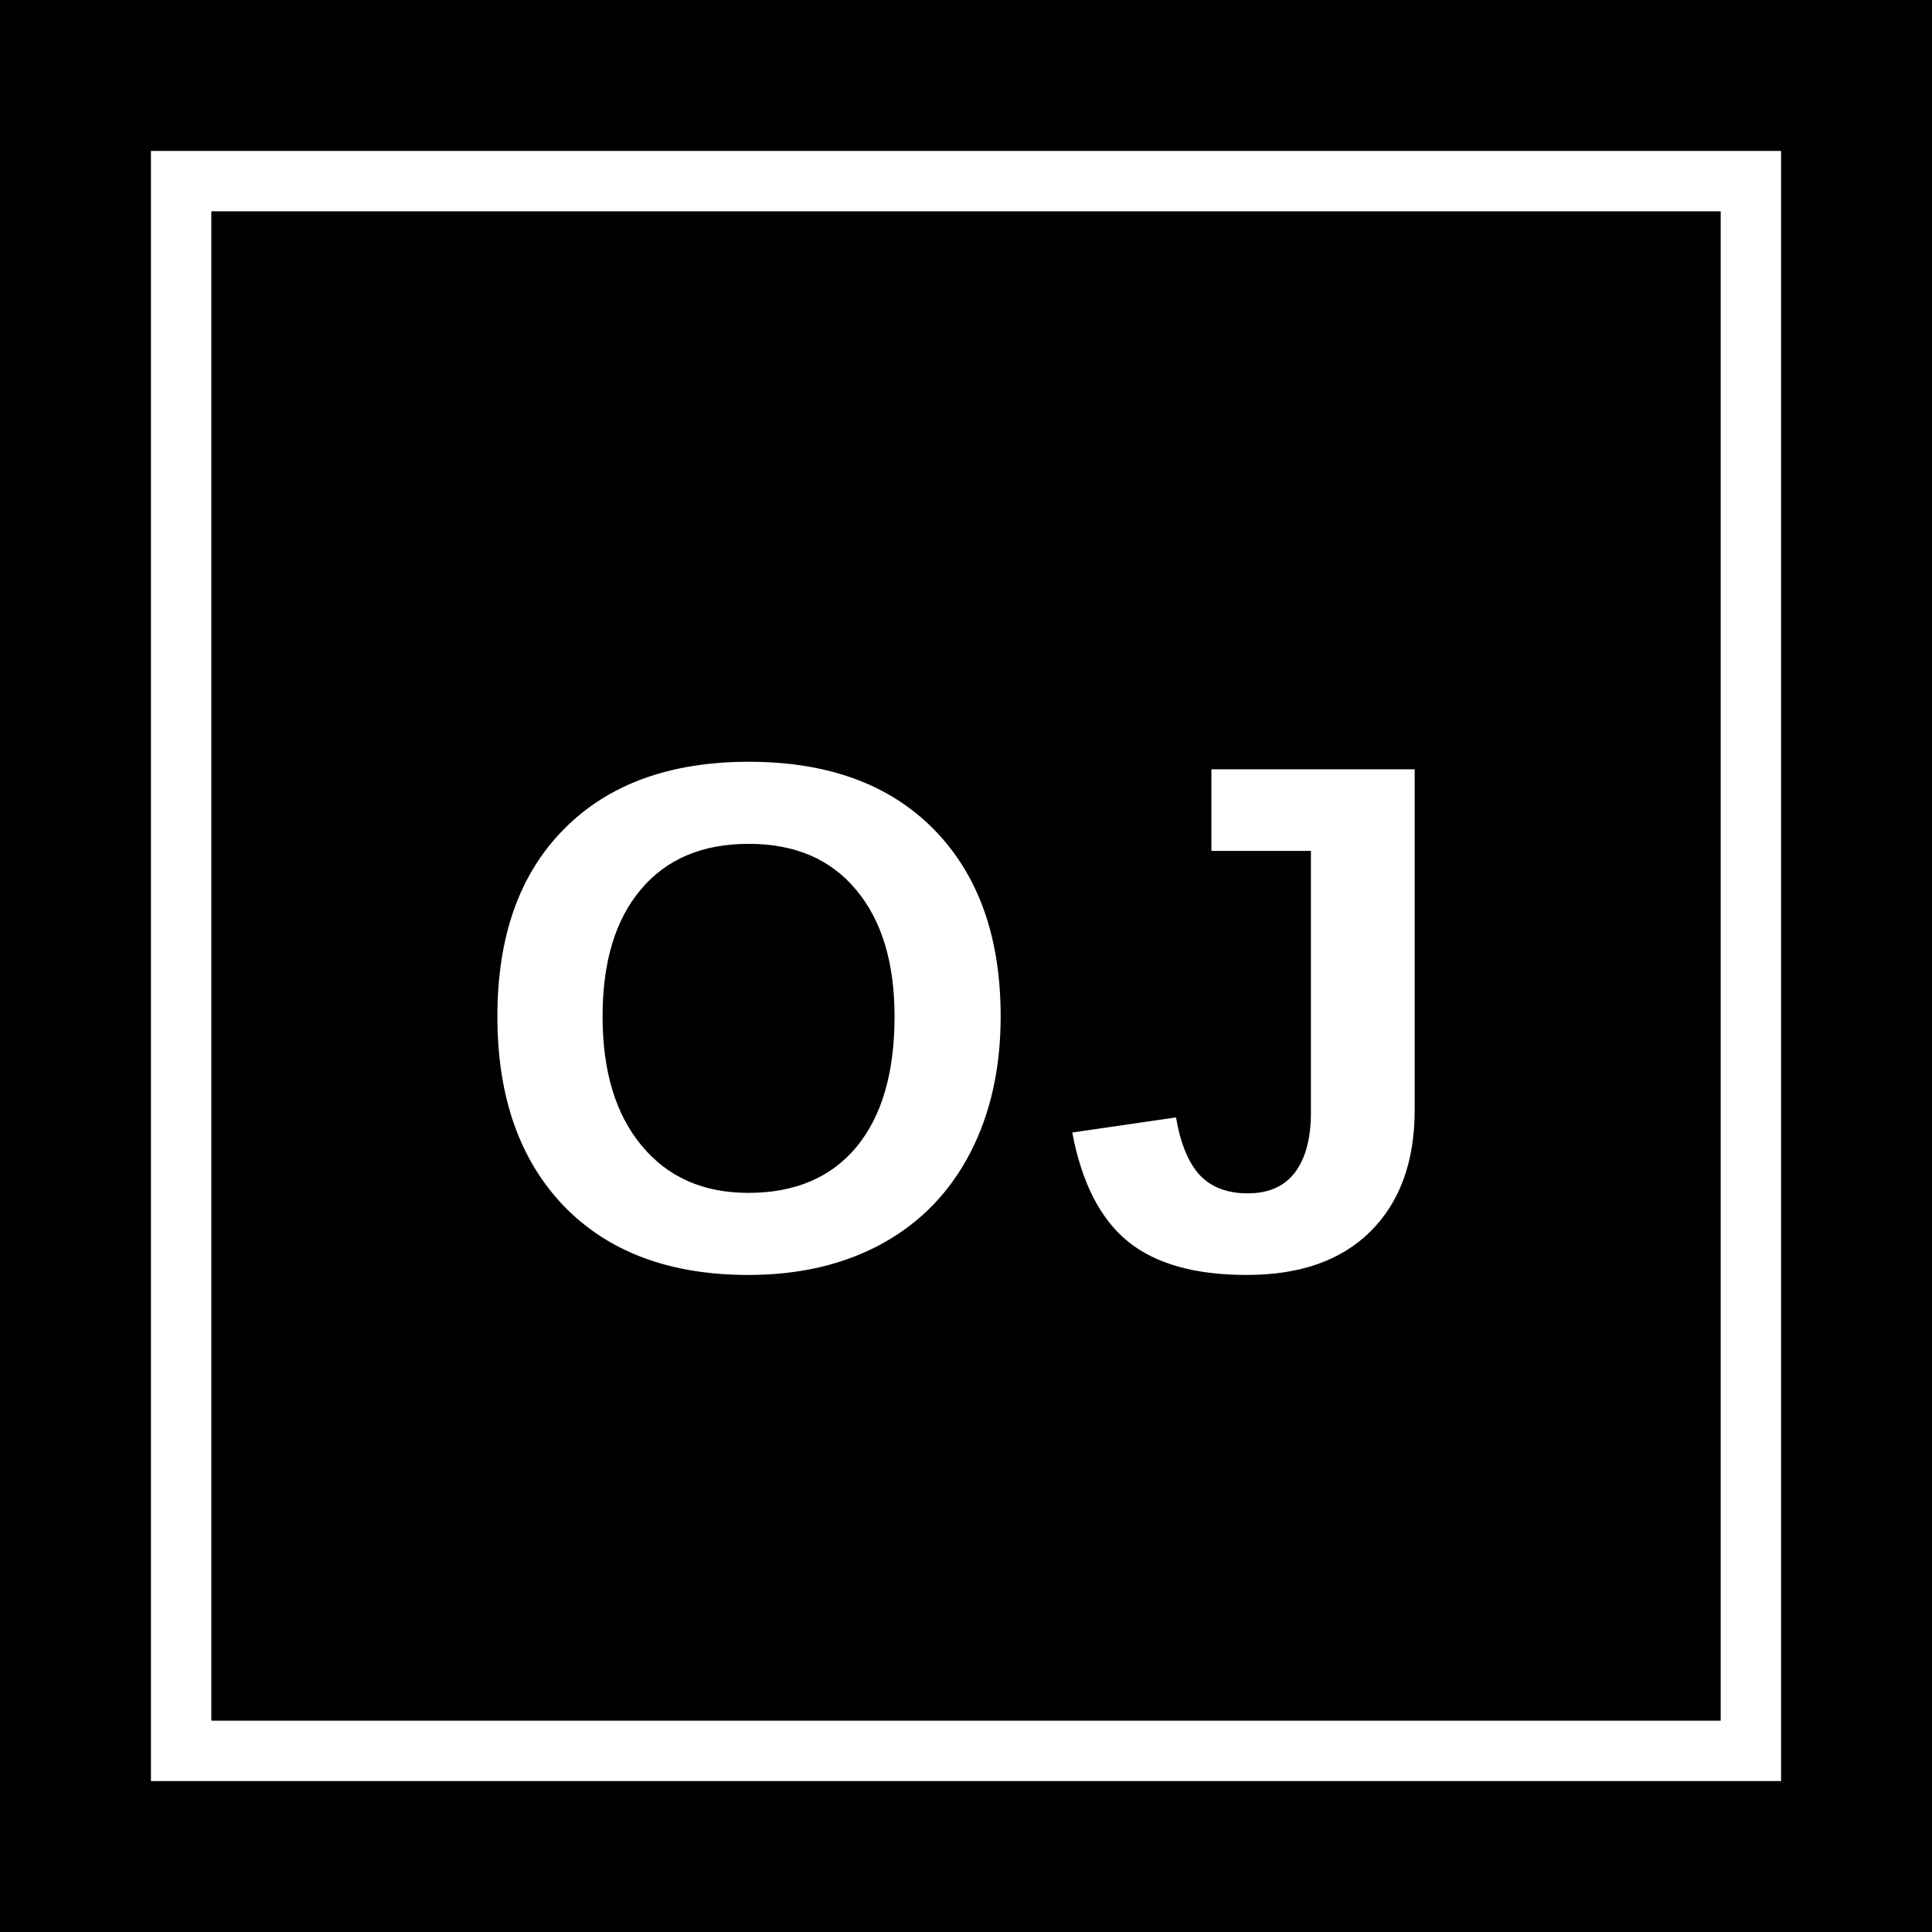
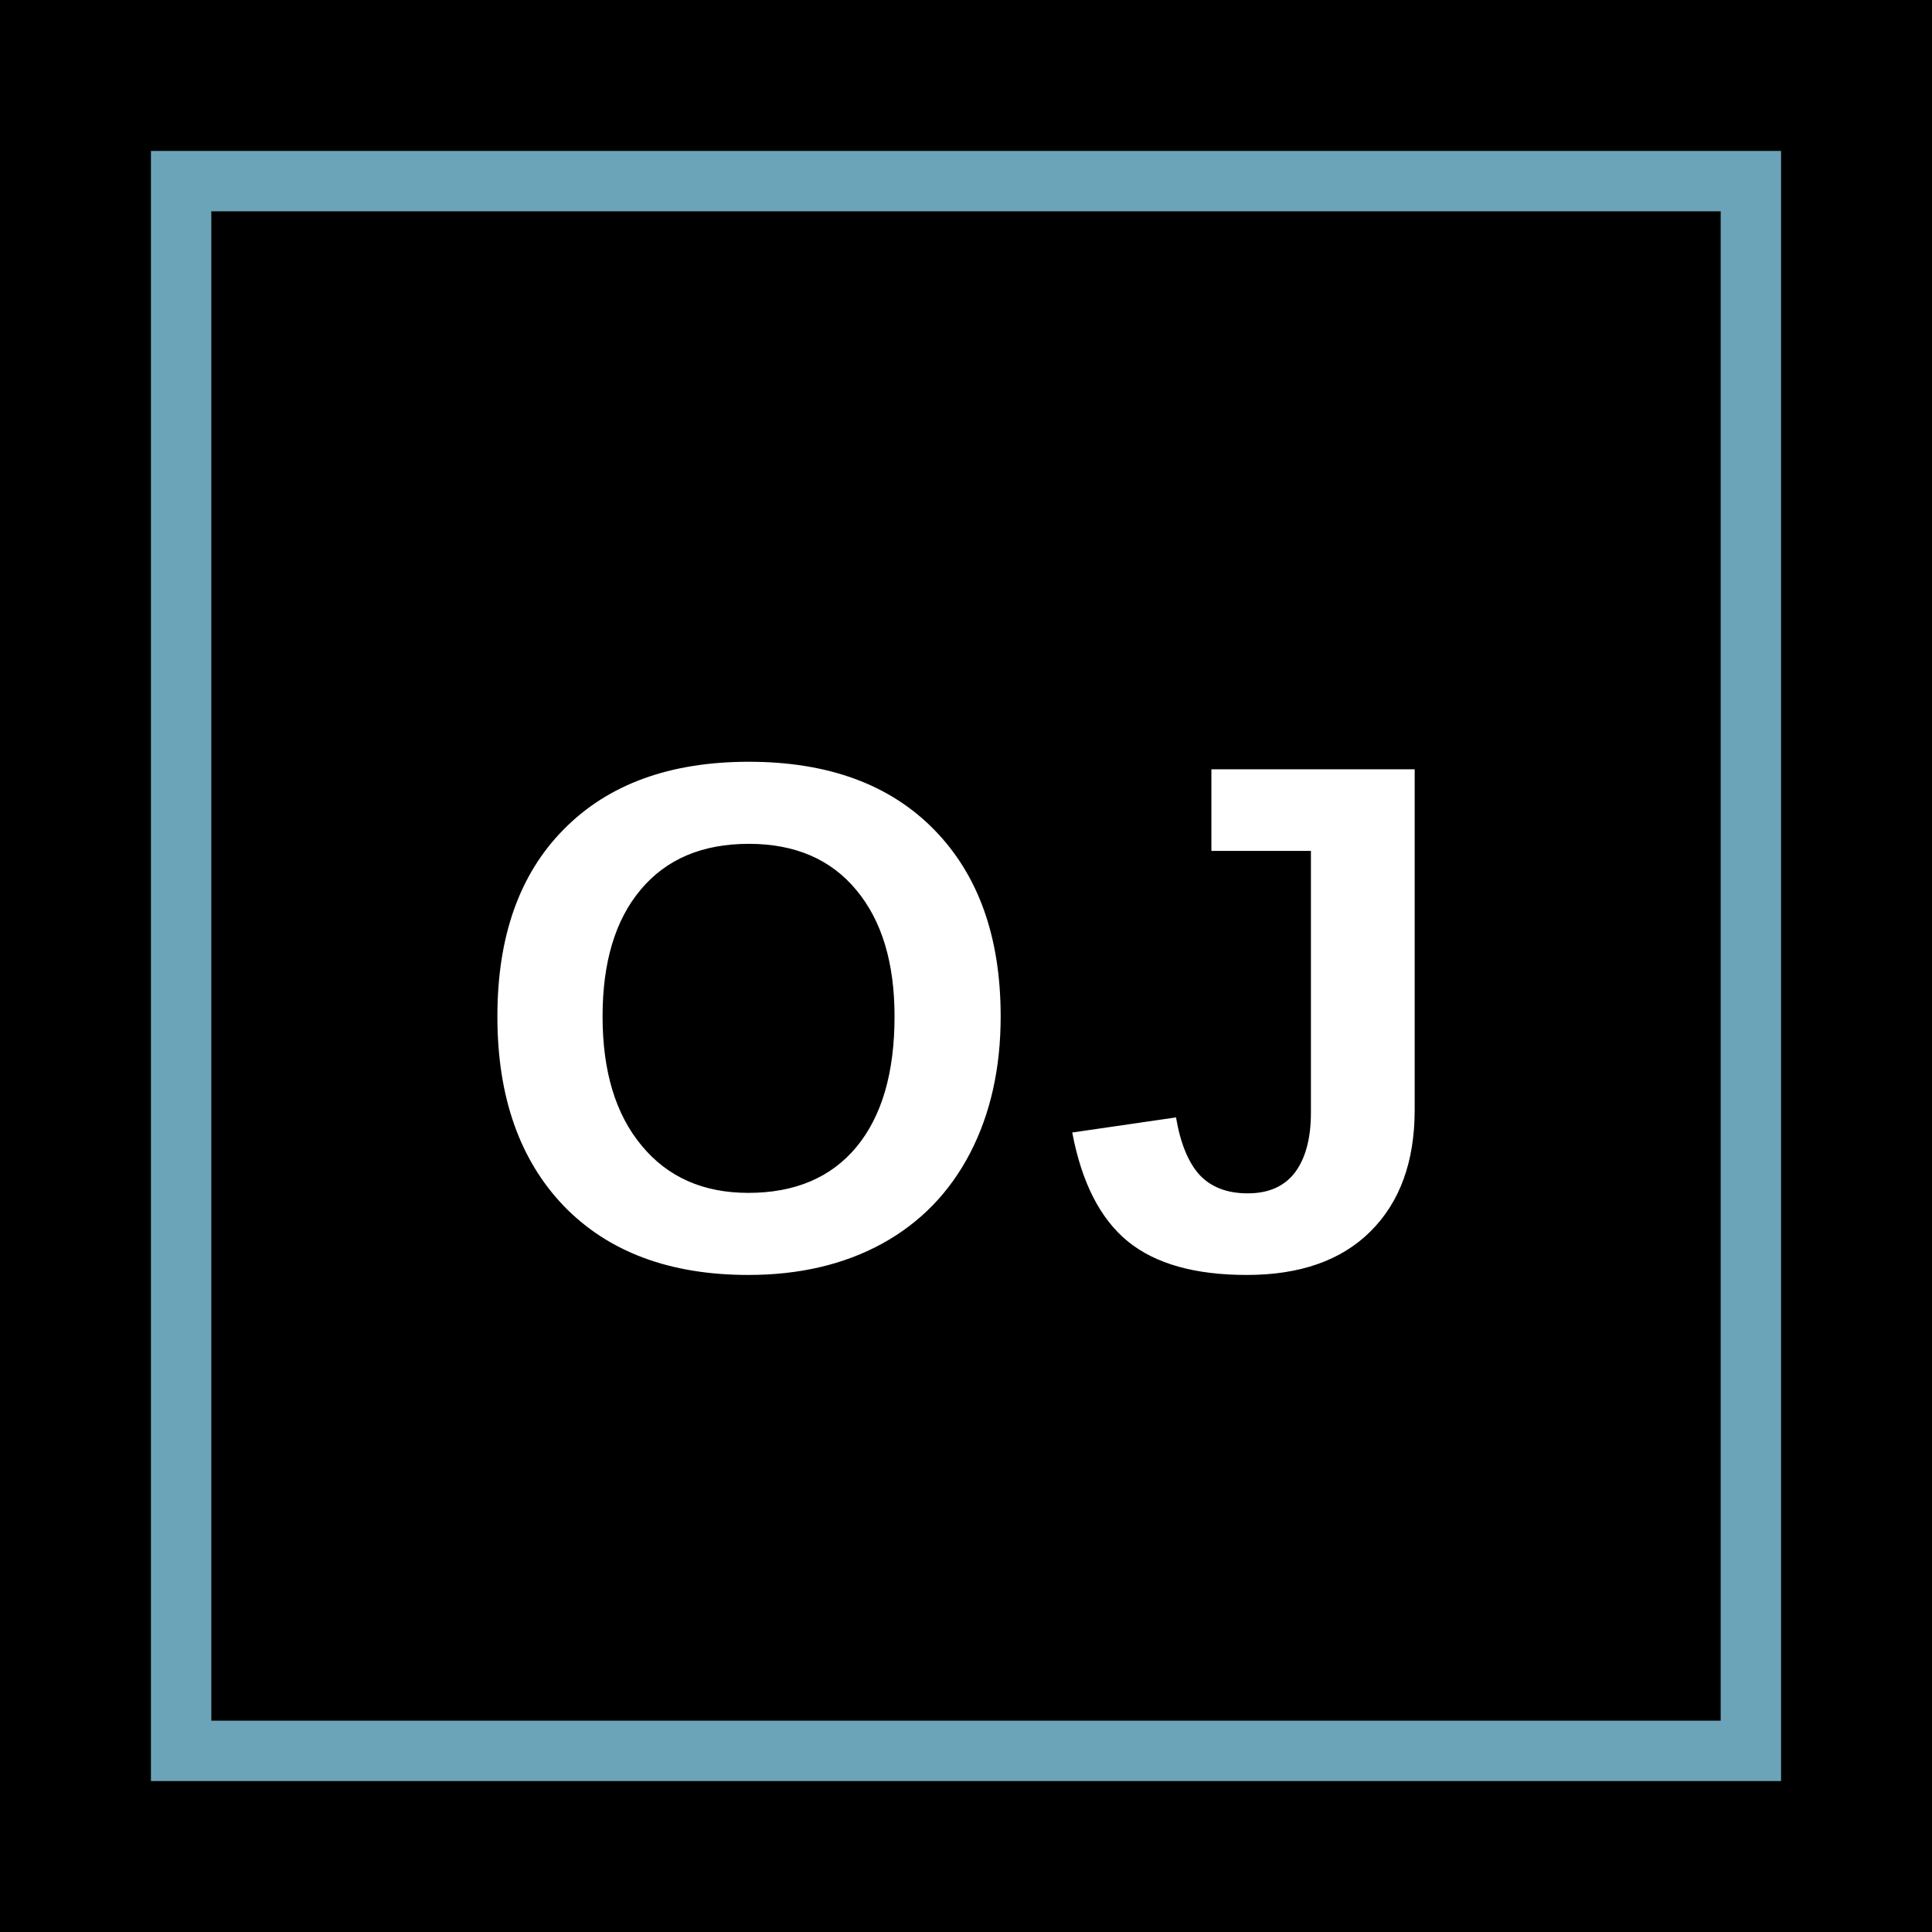
<svg xmlns="http://www.w3.org/2000/svg" viewBox="0 0 64 64" width="64" height="64">
  <rect width="64" height="64" fill="#000000" />
-   <rect x="6" y="6" width="52" height="52" fill="none" stroke="#ffffff" stroke-width="2" />
+   <rect x="6" y="6" width="52" height="52" fill="none" stroke="#6ba4b8" stroke-width="2" />
  <text x="32" y="42" font-family="'MiSans','Helvetica Neue',Arial,sans-serif" font-weight="600" font-size="24" letter-spacing="1" fill="#ffffff" text-anchor="middle">OJ</text>
</svg>
